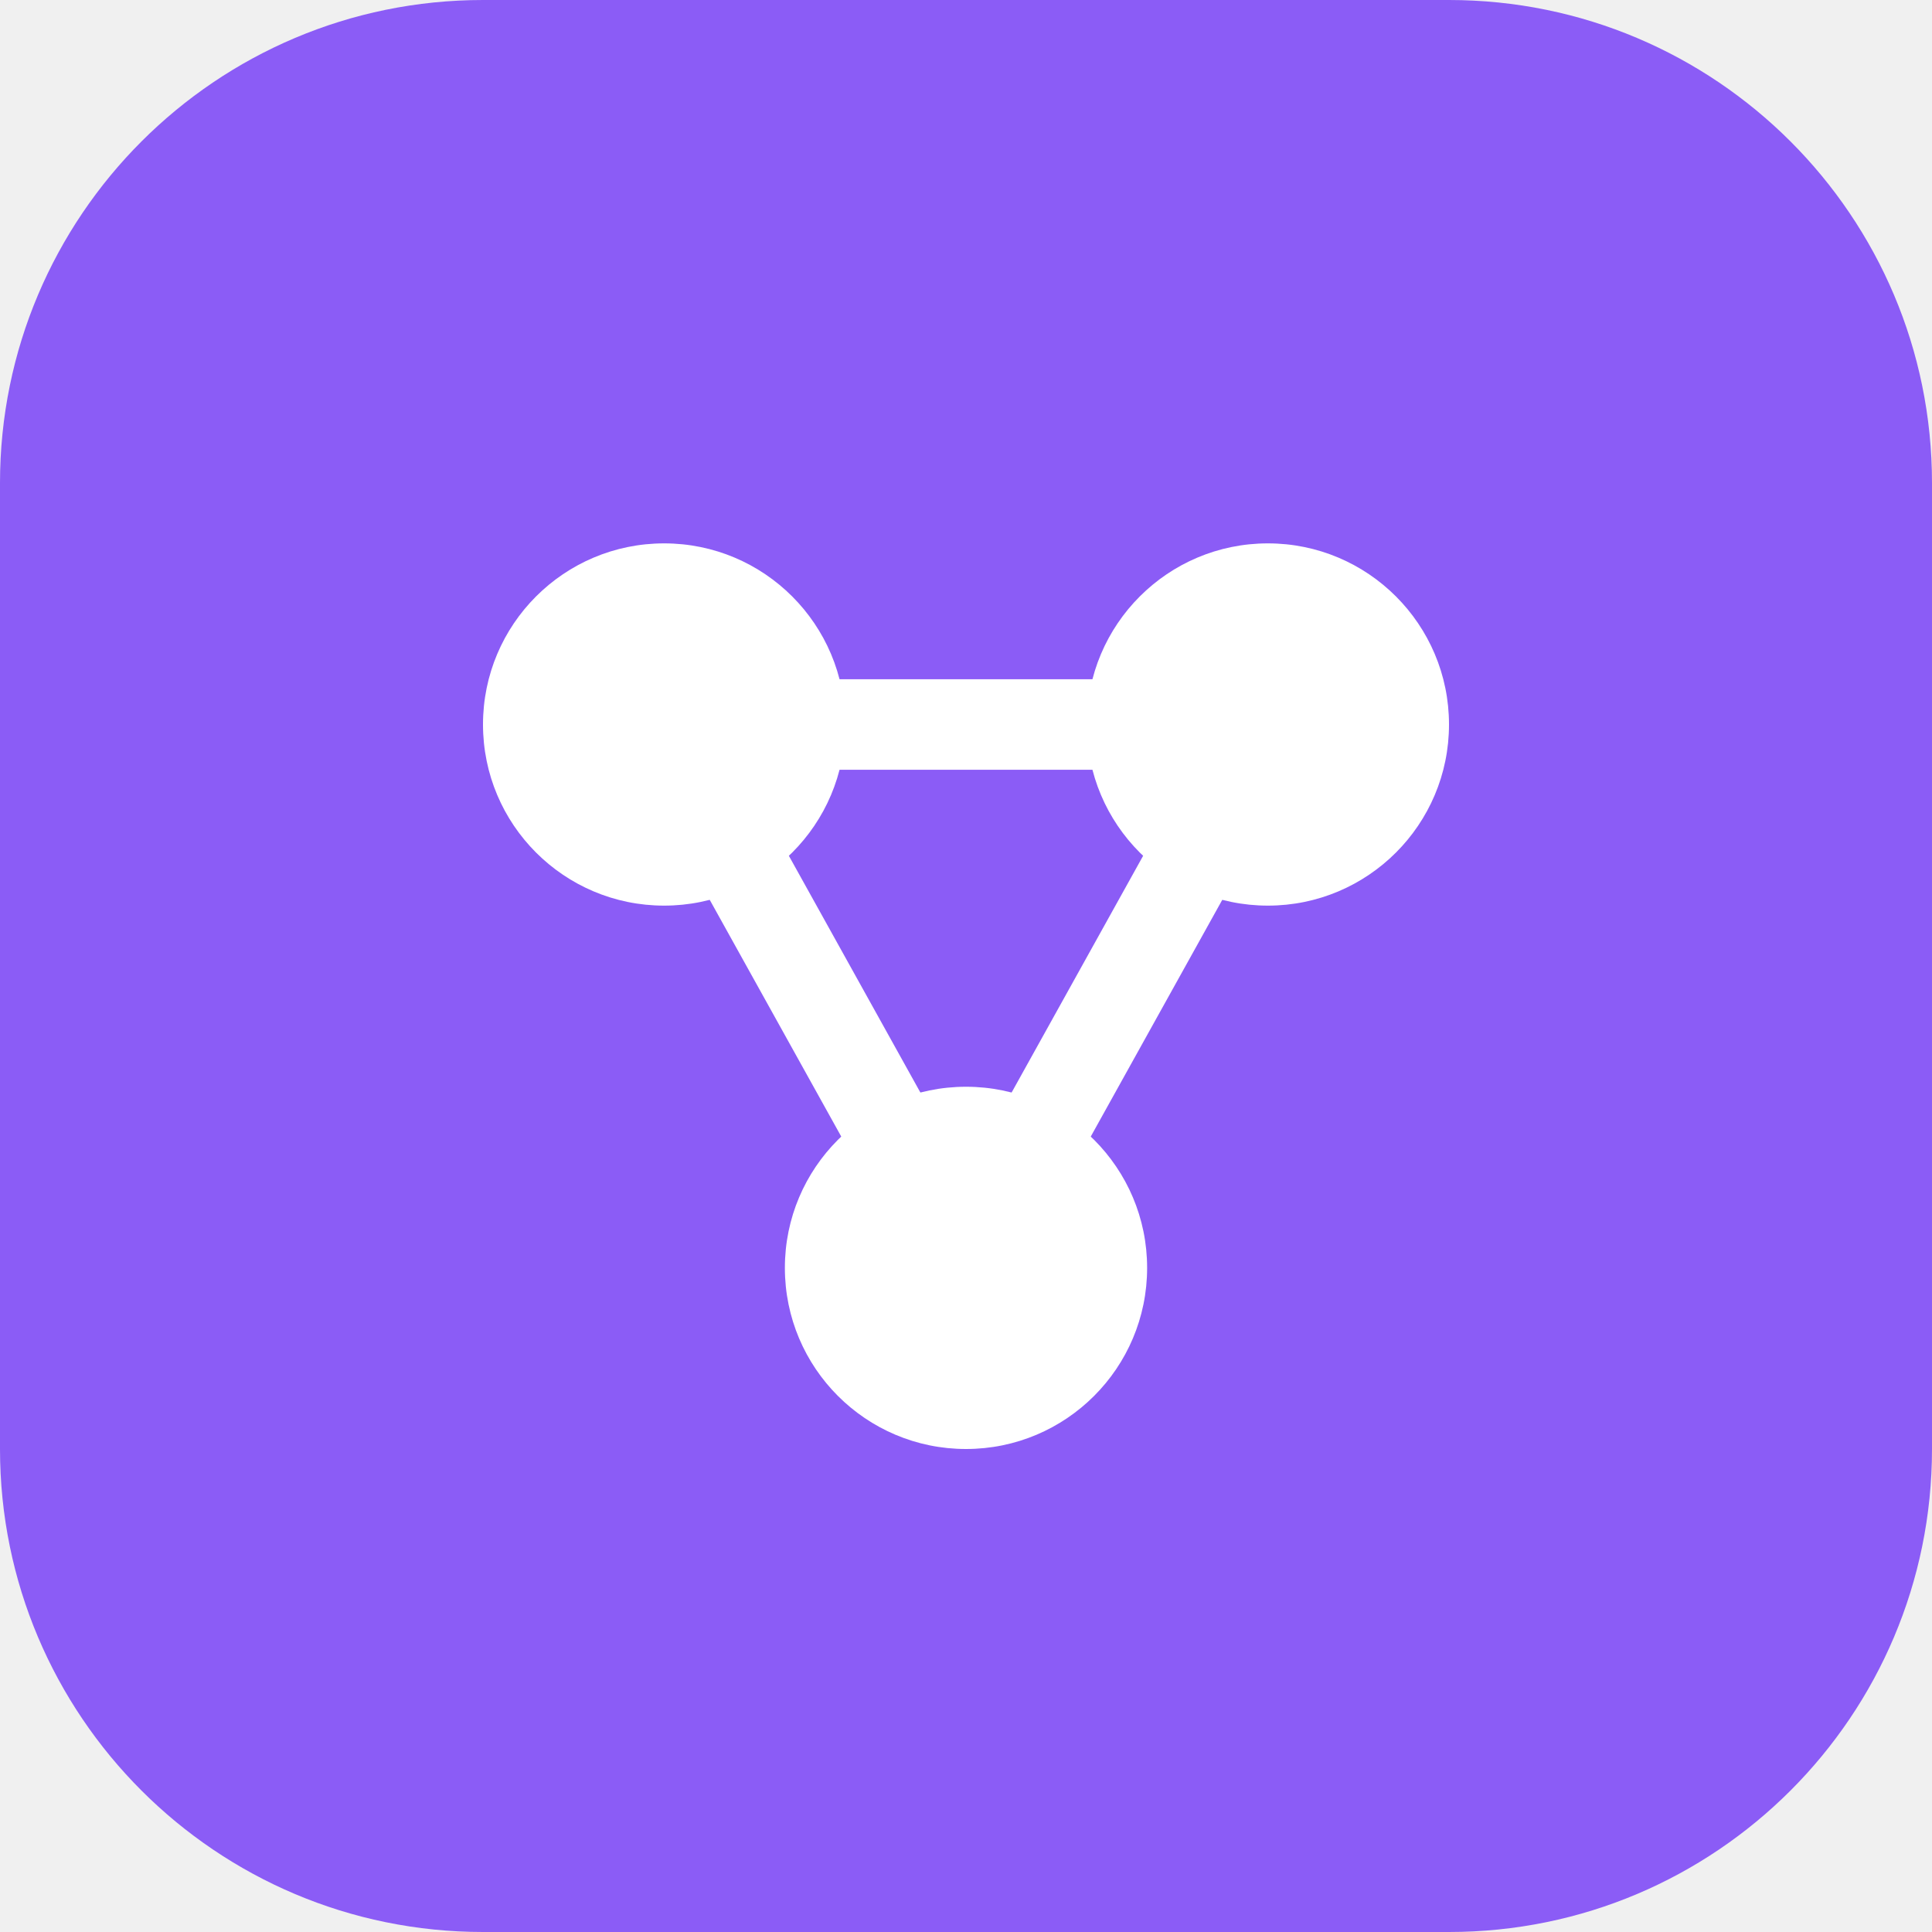
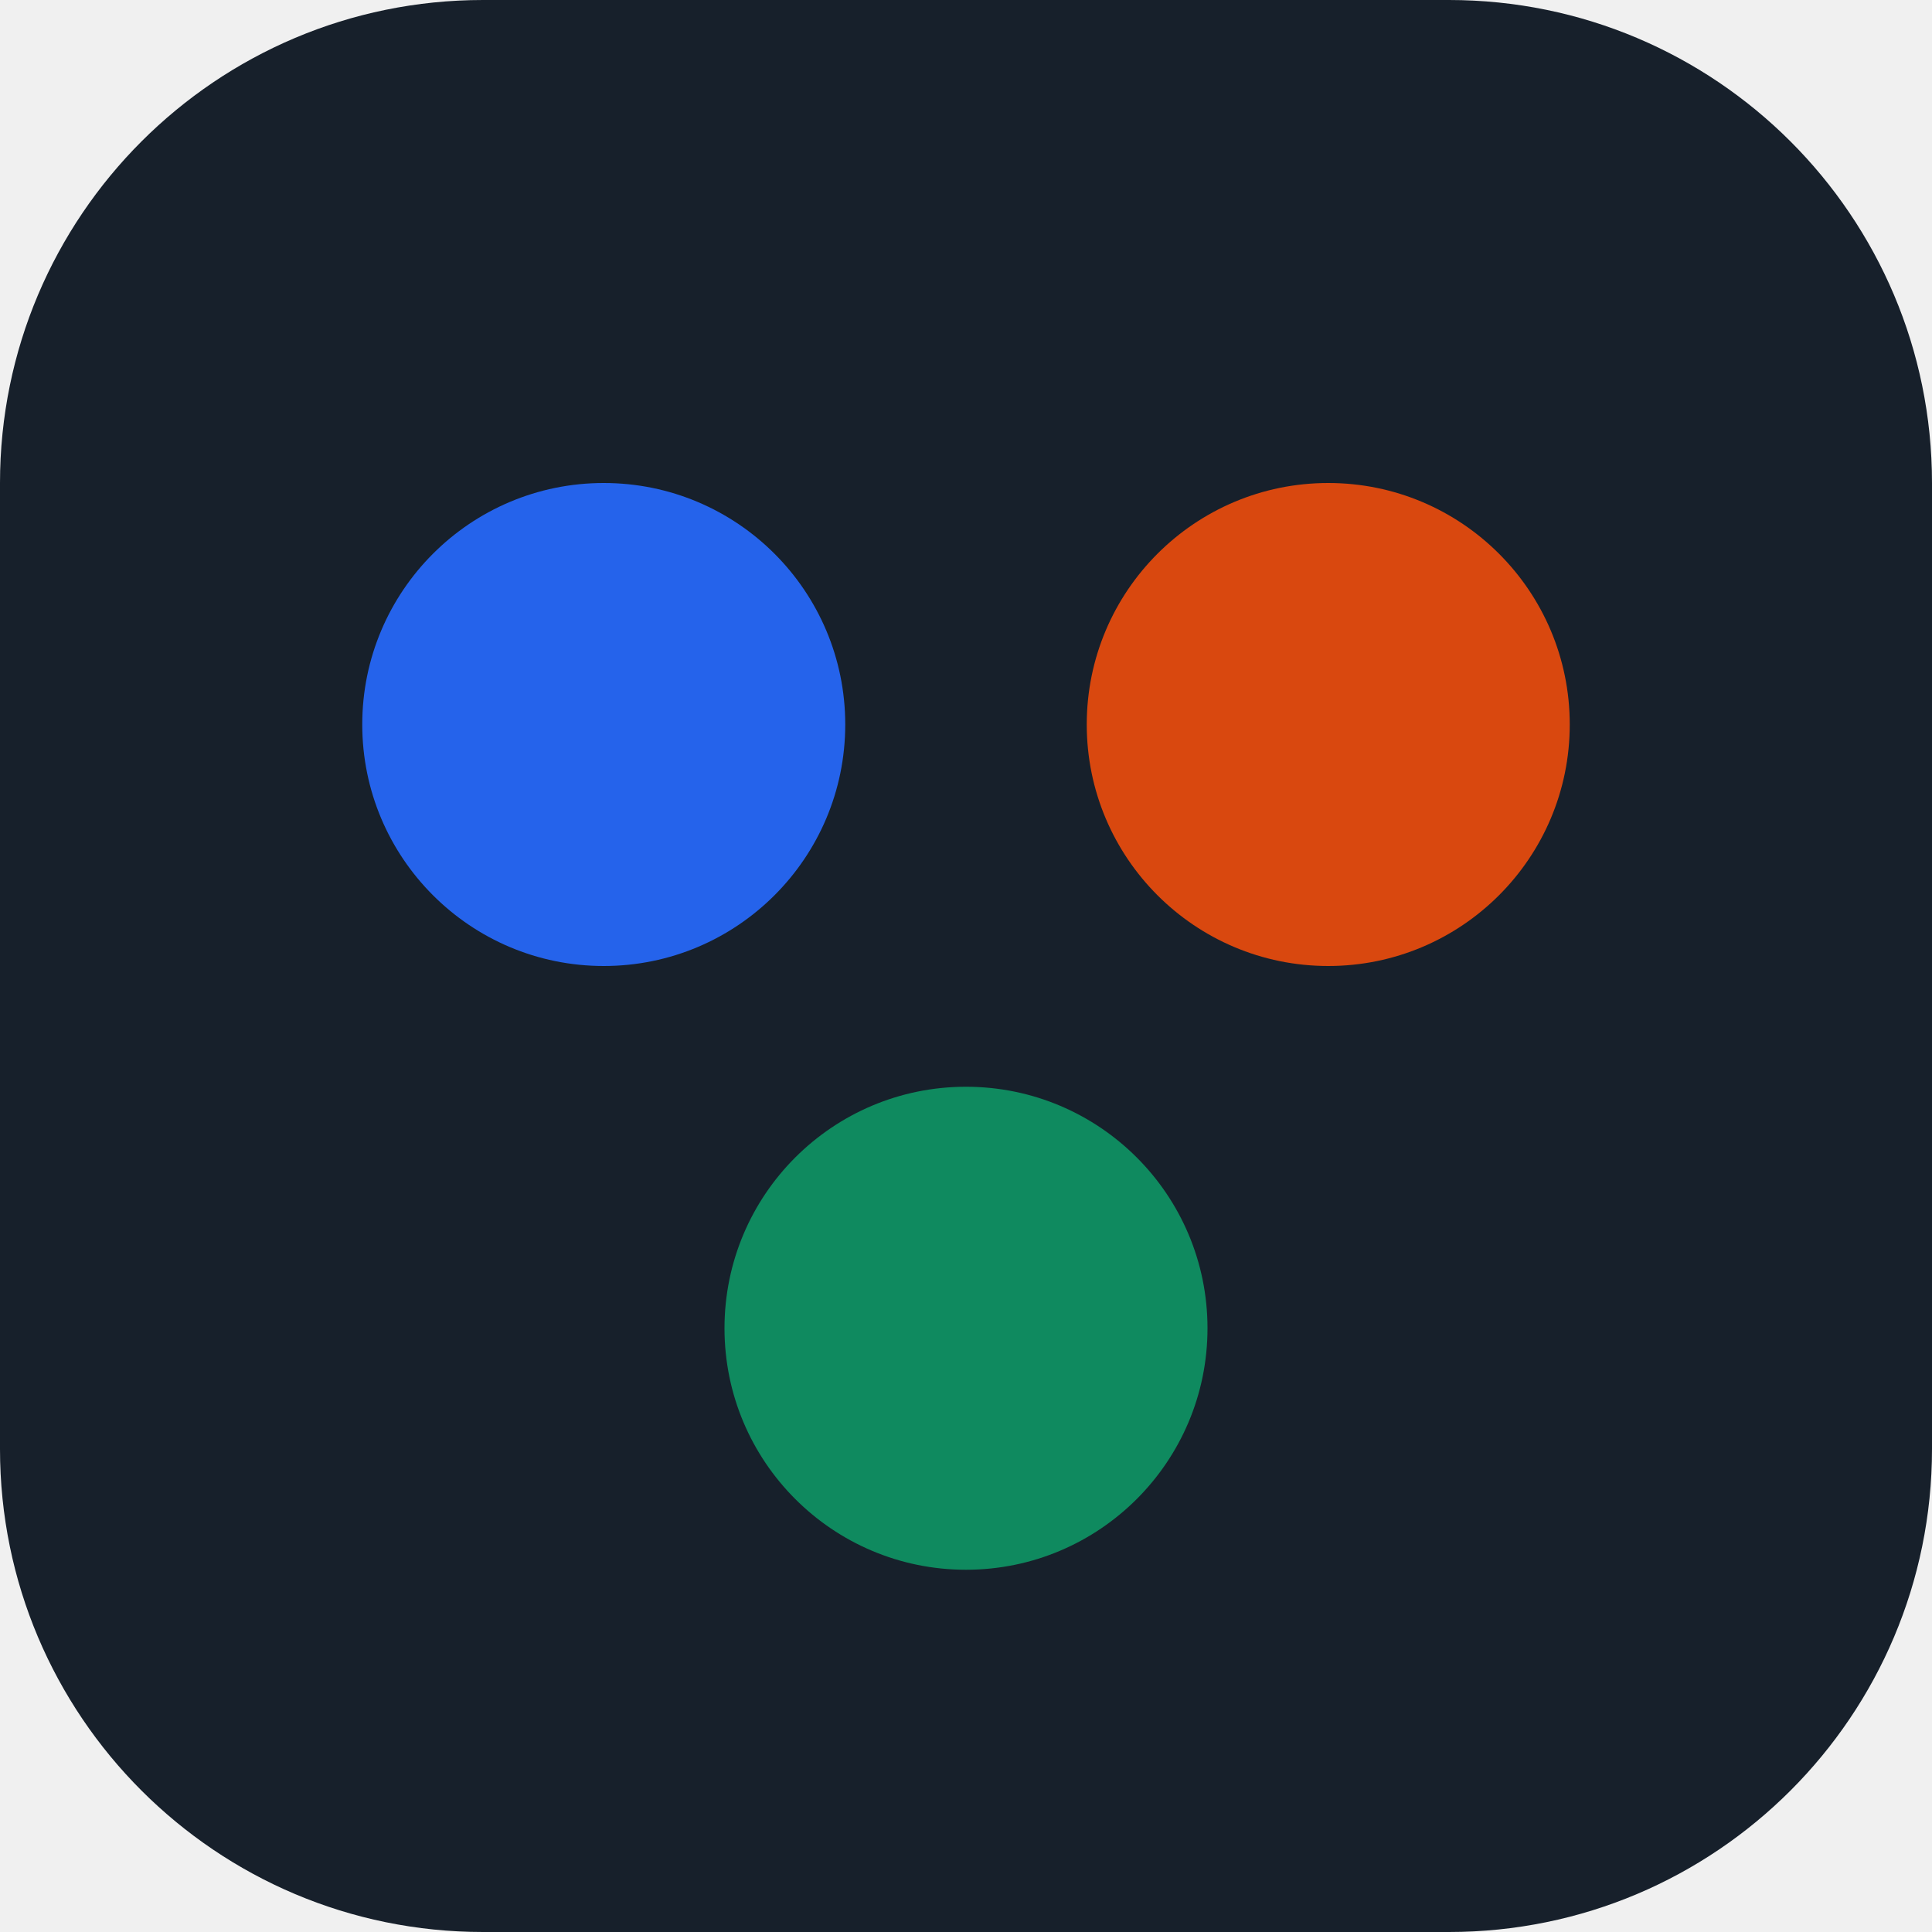
<svg xmlns="http://www.w3.org/2000/svg" viewBox="0 0 32 32">
-   <rect width="32" height="32" rx="8" fill="#8b5cf6" />
-   <circle cx="11" cy="12" r="3" fill="#fff" />
-   <circle cx="21" cy="12" r="3" fill="#fff" />
-   <circle cx="16" cy="21" r="3" fill="#fff" />
-   <path d="M11 12 21 12 16 21Z" fill="none" stroke="#fff" stroke-width="1.5" />
+   <rect width="32" height="32" rx="8" fill="#17202B" />
+   <circle cx="10" cy="12" r="4" fill="#2563EB" />
+   <circle cx="22" cy="12" r="4" fill="#D9480F" />
+   <circle cx="16" cy="22" r="4" fill="#0F8A5F" />
</svg>
